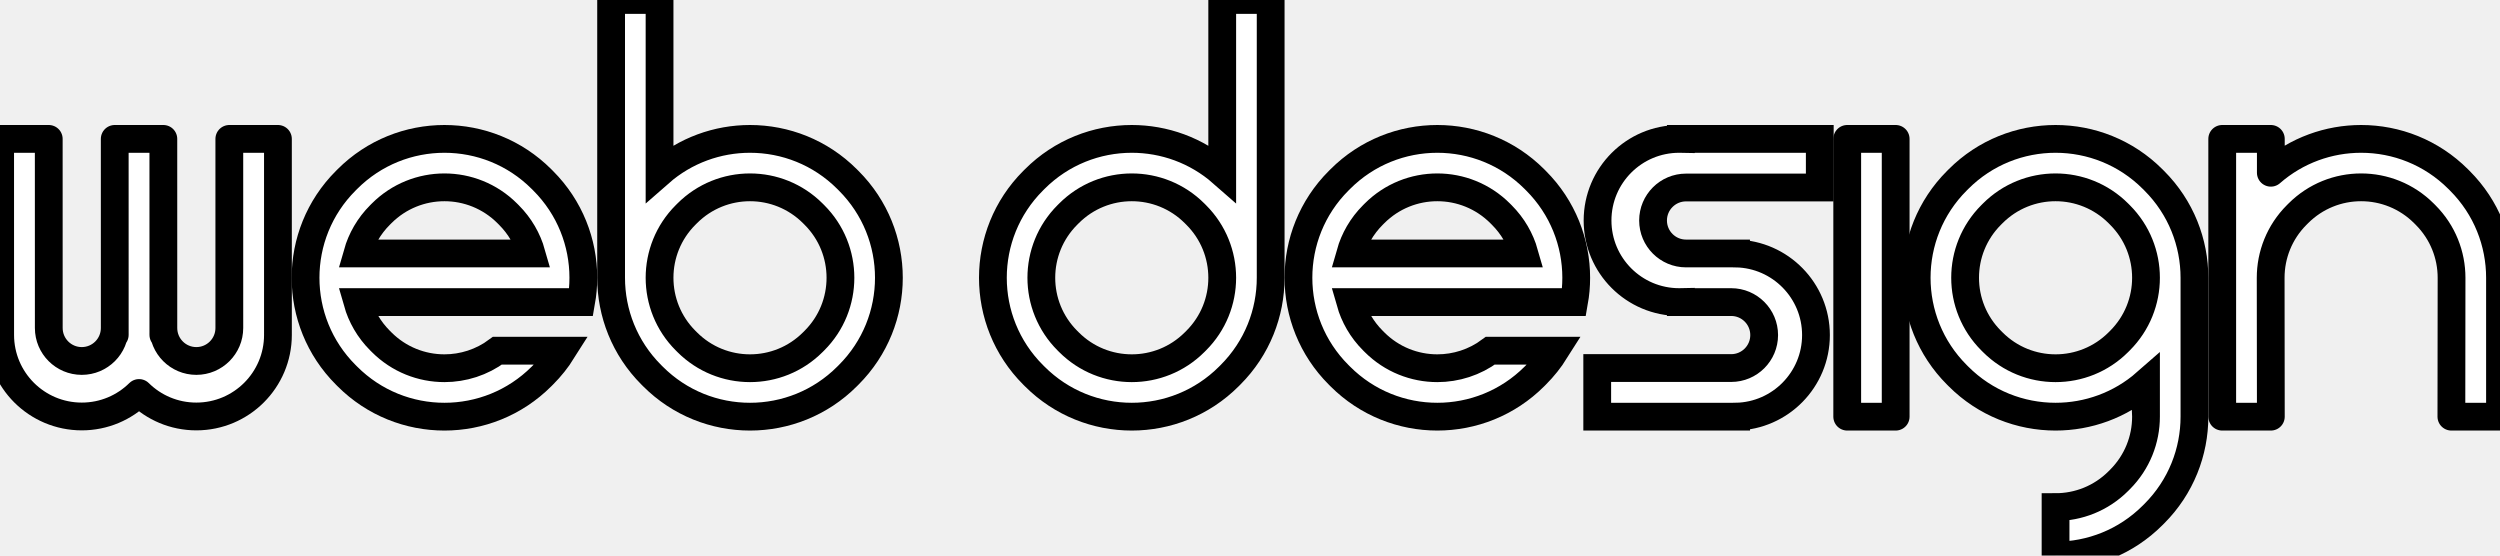
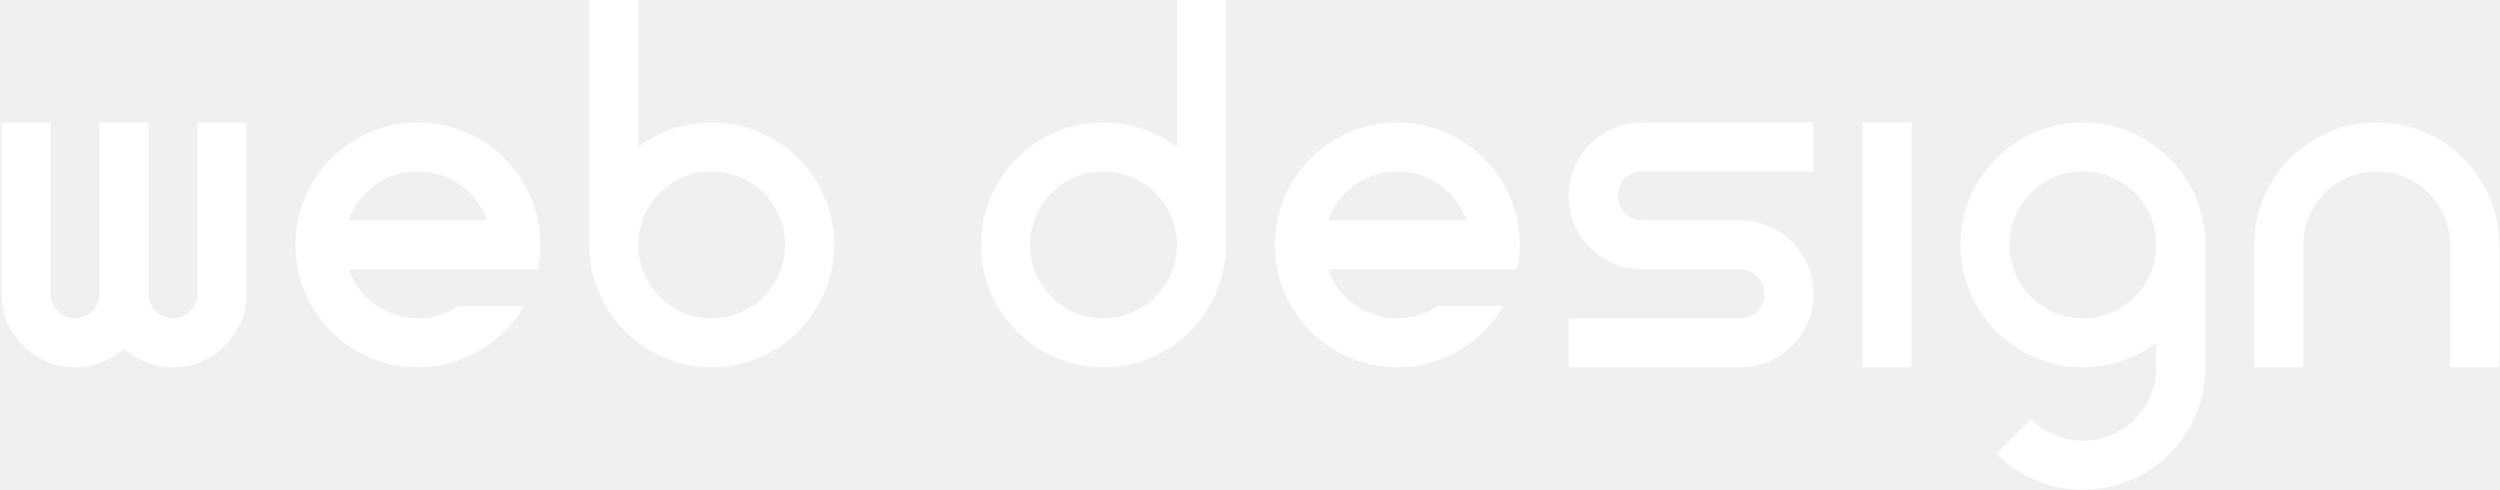
- <svg xmlns="http://www.w3.org/2000/svg" width="180" height="40" viewBox="0 0 180 40" fill="none">
-   <g clip-path="url(#clip0_34_188)">
-     <path d="M5.887 25.99C4.575 25.99 3.512 24.927 3.512 23.615L3.51 10H0.01L0.012 23.986H0.013C0.012 24.028 0.012 24.07 0.012 24.111C0.012 27.356 2.642 29.986 5.887 29.986C7.494 29.986 8.951 29.341 10.012 28.295C11.073 29.341 12.529 29.986 14.137 29.986C17.381 29.986 20.012 27.356 20.012 24.111C20.012 24.07 20.011 24.028 20.011 23.986H20.012L20.011 10H16.511L16.512 23.615C16.512 24.927 15.448 25.99 14.137 25.99C12.825 25.99 11.762 24.927 11.762 23.615V20.365V20.014L11.761 10H8.261L8.262 20.014V20.365V23.615C8.262 24.927 7.199 25.99 5.887 25.99Z" fill="white" />
-     <path d="M8.262 23.615C8.262 24.927 7.199 25.99 5.887 25.99C4.575 25.99 3.512 24.927 3.512 23.615L3.51 10H0.01L0.012 23.986H0.013C0.012 24.028 0.012 24.07 0.012 24.111C0.012 27.356 2.642 29.986 5.887 29.986C7.494 29.986 8.951 29.341 10.012 28.295C11.073 29.341 12.529 29.986 14.137 29.986C17.381 29.986 20.012 27.356 20.012 24.111C20.012 24.07 20.011 24.028 20.011 23.986H20.012L20.011 10H16.511L16.512 23.615C16.512 24.927 15.448 25.99 14.137 25.99C12.825 25.99 11.762 24.927 11.762 23.615M8.262 23.615V20.014M8.262 23.615V20.365M8.262 20.014H8.263M8.262 20.014L8.261 10H11.761L11.762 20.014M8.262 20.014V20.365M11.762 20.365V23.99H11.761C11.761 24.03 11.762 24.071 11.762 24.111M11.762 20.365V23.615M11.762 20.365V20.014M11.762 23.615V20.014M8.262 20.365V23.99H8.263C8.262 24.03 8.262 24.071 8.262 24.111" stroke="black" stroke-width="2" stroke-linecap="round" stroke-linejoin="round" />
-     <path fill-rule="evenodd" clip-rule="evenodd" d="M42 20C42 20.586 41.948 21.172 41.845 21.75H25.731C26.019 22.765 26.562 23.723 27.361 24.522L27.478 24.639C28.727 25.887 30.363 26.512 32 26.512C33.343 26.512 34.687 26.091 35.815 25.25H40.493C40.105 25.867 39.643 26.451 39.105 26.988L38.988 27.105C37.059 29.035 34.529 30 32 30C29.471 30 26.941 29.035 25.012 27.105L24.895 26.988C22.965 25.059 22 22.529 22 20C22 17.471 22.965 14.941 24.895 13.012L25.012 12.895C26.941 10.965 29.471 10 32 10C34.529 10 37.059 10.965 38.988 12.895L39.105 13.012C41.035 14.941 42 17.471 42 20ZM32 13.488C33.637 13.488 35.273 14.113 36.522 15.361L36.639 15.478C37.438 16.277 37.981 17.235 38.269 18.25H25.731C26.019 17.235 26.562 16.277 27.361 15.478L27.478 15.361C28.727 14.113 30.363 13.488 32 13.488Z" fill="white" stroke="black" stroke-width="2" stroke-linecap="round" />
-     <path fill-rule="evenodd" clip-rule="evenodd" d="M61.105 13.012L60.988 12.895C59.059 10.965 56.529 10 54 10C51.674 10 49.348 10.816 47.488 12.448L47.488 0H44L44 20C44 22.529 44.965 25.059 46.895 26.988L47.012 27.105C48.941 29.035 51.471 30 54 30C56.529 30 59.059 29.035 60.988 27.105L61.105 26.988C63.035 25.059 64 22.529 64 20C64 17.471 63.035 14.941 61.105 13.012ZM49.478 15.361L49.361 15.478C48.112 16.727 47.488 18.363 47.488 20C47.488 21.637 48.112 23.273 49.361 24.522L49.478 24.639C50.727 25.887 52.363 26.512 54 26.512C55.637 26.512 57.273 25.887 58.522 24.639L58.639 24.522C59.888 23.273 60.512 21.637 60.512 20C60.512 18.363 59.888 16.727 58.639 15.478L58.522 15.361C57.273 14.113 55.637 13.488 54 13.488C52.363 13.488 50.727 14.113 49.478 15.361Z" fill="white" stroke="black" stroke-width="2" stroke-linecap="round" />
-     <path fill-rule="evenodd" clip-rule="evenodd" d="M74.383 13.012L74.5 12.895C76.43 10.965 78.959 10 81.488 10C83.814 10 86.14 10.816 88 12.448L88 0H91.488L91.488 20C91.488 22.529 90.523 25.059 88.594 26.988L88.477 27.105C86.547 29.035 84.017 30 81.488 30C78.959 30 76.43 29.035 74.5 27.105L74.383 26.988C72.453 25.059 71.488 22.529 71.488 20C71.488 17.471 72.453 14.941 74.383 13.012ZM86.01 15.361L86.127 15.478C87.376 16.727 88 18.363 88 20C88 21.637 87.376 23.273 86.127 24.522L86.01 24.639C84.761 25.887 83.125 26.512 81.488 26.512C79.852 26.512 78.215 25.887 76.966 24.639L76.849 24.522C75.601 23.273 74.976 21.637 74.976 20C74.976 18.363 75.601 16.727 76.849 15.478L76.966 15.361C78.215 14.113 79.852 13.488 81.488 13.488C83.125 13.488 84.761 14.113 86.01 15.361Z" fill="white" stroke="black" stroke-width="2" stroke-linecap="round" />
-     <path fill-rule="evenodd" clip-rule="evenodd" d="M113.488 20C113.488 20.586 113.436 21.172 113.333 21.75H97.219C97.507 22.765 98.05 23.723 98.849 24.522L98.966 24.639C100.215 25.887 101.852 26.512 103.488 26.512C104.831 26.512 106.175 26.091 107.304 25.25H111.981C111.593 25.867 111.131 26.451 110.593 26.988L110.477 27.105C108.547 29.035 106.017 30 103.488 30C100.959 30 98.43 29.035 96.5 27.105L96.383 26.988C94.453 25.059 93.488 22.529 93.488 20C93.488 17.471 94.453 14.941 96.383 13.012L96.5 12.895C98.43 10.965 100.959 10 103.488 10C106.017 10 108.547 10.965 110.477 12.895L110.593 13.012C112.523 14.941 113.488 17.471 113.488 20ZM103.488 13.488C105.125 13.488 106.761 14.113 108.01 15.361L108.127 15.478C108.926 16.277 109.469 17.235 109.757 18.25H97.219C97.507 17.235 98.05 16.277 98.849 15.478L98.966 15.361C100.215 14.113 101.852 13.488 103.488 13.488Z" fill="white" stroke="black" stroke-width="2" stroke-linecap="round" />
-     <path d="M131.024 13.5H121.395C120.083 13.5 119.02 14.563 119.02 15.875C119.02 17.187 120.083 18.25 121.395 18.25H124.996V18.251C128.185 18.316 130.75 20.921 130.75 24.125C130.75 27.328 128.187 29.932 125 29.999V30H115V26.5H124.645C125.957 26.5 127.02 25.437 127.02 24.125C127.02 22.813 125.957 21.75 124.645 21.75H121.02V21.749C120.98 21.75 120.939 21.75 120.899 21.75C117.654 21.75 115.024 19.12 115.024 15.875C115.024 12.63 117.654 10 120.899 10C120.94 10 120.982 10 121.024 10.001V10H131.024V13.5Z" fill="white" stroke="black" stroke-width="2" stroke-linecap="round" />
-     <path d="M136.488 10V30H133V10H136.488Z" fill="white" stroke="black" stroke-width="2" stroke-linecap="round" stroke-linejoin="round" />
-     <path fill-rule="evenodd" clip-rule="evenodd" d="M154.512 30C154.512 31.637 153.887 33.273 152.639 34.522L152.522 34.639C151.273 35.888 149.637 36.512 148 36.512V40C150.529 40 153.059 39.035 154.988 37.105L155.105 36.989C157.035 35.059 158 32.529 158 30L158 20C158 17.471 157.035 14.941 155.105 13.012L154.988 12.895C153.059 10.965 150.529 10 148 10C145.471 10 142.941 10.965 141.012 12.895L140.895 13.012C138.965 14.941 138 17.471 138 20C138 22.529 138.965 25.059 140.895 26.988L141.012 27.105C142.941 29.035 145.471 30 148 30C150.326 30 152.652 29.184 154.512 27.552V30ZM148 13.488C146.363 13.488 144.727 14.113 143.478 15.361L143.361 15.478C142.113 16.727 141.488 18.363 141.488 20C141.488 21.637 142.113 23.273 143.361 24.522L143.478 24.639C144.727 25.887 146.363 26.512 148 26.512C149.637 26.512 151.273 25.887 152.522 24.639L152.639 24.522C153.887 23.273 154.512 21.637 154.512 20C154.512 18.363 153.887 16.727 152.639 15.478L152.522 15.361C151.273 14.113 149.637 13.488 148 13.488Z" fill="white" />
-     <path d="M154.492 29.5C154.505 29.666 154.512 29.833 154.512 30M154.512 30C154.512 31.637 153.887 33.273 152.639 34.522L152.522 34.639C151.273 35.888 149.637 36.512 148 36.512V40C150.529 40 153.059 39.035 154.988 37.105L155.105 36.989C157.035 35.059 158 32.529 158 30L158 20C158 17.471 157.035 14.941 155.105 13.012L154.988 12.895C153.059 10.965 150.529 10 148 10C145.471 10 142.941 10.965 141.012 12.895L140.895 13.012C138.965 14.941 138 17.471 138 20C138 22.529 138.965 25.059 140.895 26.988L141.012 27.105C142.941 29.035 145.471 30 148 30C150.326 30 152.652 29.184 154.512 27.552V30ZM143.478 15.361C144.727 14.113 146.363 13.488 148 13.488C149.637 13.488 151.273 14.113 152.522 15.361L152.639 15.478C153.887 16.727 154.512 18.363 154.512 20C154.512 21.637 153.887 23.273 152.639 24.522L152.522 24.639C151.273 25.887 149.637 26.512 148 26.512C146.363 26.512 144.727 25.887 143.478 24.639L143.361 24.522C142.113 23.273 141.488 21.637 141.488 20C141.488 18.363 142.113 16.727 143.361 15.478L143.478 15.361Z" stroke="black" stroke-width="2" stroke-linecap="round" />
-     <path d="M165.361 15.478L165.478 15.361C166.727 14.113 168.363 13.488 170 13.488C171.637 13.488 173.273 14.113 174.522 15.361L174.639 15.478C175.887 16.727 176.512 18.363 176.512 20L176.5 30H180V20C180 17.471 179.035 14.941 177.105 13.012L176.988 12.895C175.059 10.965 172.529 10 170 10C167.679 10 165.358 10.813 163.5 12.438V10H160V30H163.5L163.488 20C163.488 18.363 164.113 16.727 165.361 15.478Z" fill="white" stroke="black" stroke-width="2" stroke-linecap="round" stroke-linejoin="round" />
-   </g>
-   <defs>
-     <clipPath id="clip0_34_188">
-       <rect width="180" height="40" fill="white" />
-     </clipPath>
-   </defs>
+ <svg xmlns="http://www.w3.org/2000/svg" width="1021" height="200" viewBox="0 0 1021 200" fill="none">
+   <path d="M30.655 150C14.087 150 0.655 136.569 0.655 120V50H20.655V120C20.655 125.523 25.133 130 30.655 130C36.178 130 40.656 125.523 40.656 120V50H60.656V120C60.656 125.523 65.133 130 70.656 130C76.178 130 80.656 125.523 80.656 120V50H100.655V120C100.655 136.569 87.224 150 70.656 150C62.972 150 55.963 147.111 50.656 142.361C45.348 147.111 38.339 150 30.655 150Z" fill="white" />
+   <path fill-rule="evenodd" clip-rule="evenodd" d="M170.655 150C143.041 150 120.655 127.614 120.655 100C120.655 72.386 143.041 50 170.655 50C198.27 50 220.655 72.386 220.655 100C220.655 103.425 220.311 106.769 219.655 110H142.363C146.481 121.652 157.593 130 170.655 130C176.789 130 182.493 128.159 187.244 125H213.966C205.321 139.945 189.163 150 170.655 150ZM170.655 70C157.593 70 146.481 78.348 142.363 90H198.948C194.83 78.348 183.718 70 170.655 70Z" fill="white" />
+   <path fill-rule="evenodd" clip-rule="evenodd" d="M240.655 100C240.655 127.614 263.041 150 290.655 150C318.27 150 340.655 127.614 340.655 100C340.655 72.386 318.27 50 290.655 50C279.399 50 269.012 53.719 260.655 59.996V0H240.655V100ZM290.655 130C274.087 130 260.655 116.569 260.655 100C260.655 83.431 274.087 70 290.655 70C307.224 70 320.655 83.431 320.655 100C320.655 116.569 307.224 130 290.655 130Z" fill="white" />
+   <path fill-rule="evenodd" clip-rule="evenodd" d="M500.655 100C500.655 127.614 478.27 150 450.655 150C423.041 150 400.655 127.614 400.655 100C400.655 72.386 423.041 50 450.655 50C461.912 50 472.299 53.719 480.655 59.996V0H500.655V100ZM450.655 130C467.224 130 480.655 116.569 480.655 100C480.655 83.431 467.224 70 450.655 70C434.087 70 420.655 83.431 420.655 100C420.655 116.569 434.087 130 450.655 130Z" fill="white" />
+   <path fill-rule="evenodd" clip-rule="evenodd" d="M570.655 150C543.041 150 520.655 127.614 520.655 100C520.655 72.386 543.041 50 570.655 50C598.27 50 620.655 72.386 620.655 100C620.655 103.425 620.311 106.769 619.655 110H542.363C546.481 121.652 557.593 130 570.655 130C576.789 130 582.493 128.159 587.244 125H613.966C605.321 139.945 589.163 150 570.655 150ZM570.655 70C557.593 70 546.481 78.348 542.363 90H598.948C594.83 78.348 583.718 70 570.655 70Z" fill="white" />
+   <path d="M670.656 110C654.087 110 640.656 96.569 640.656 80C640.656 63.431 654.087 50 670.656 50L740.656 50V70H670.656C665.133 70 660.656 74.477 660.656 80C660.656 85.523 665.133 90 670.656 90H710.656C727.224 90 740.656 103.431 740.656 120C740.656 136.569 727.224 150 710.656 150H640.656L640.656 130L710.656 130C716.178 130 720.656 125.523 720.656 120C720.656 114.477 716.178 110 710.656 110L670.656 110Z" fill="white" />
+   <rect width="20" height="100" transform="matrix(-1 0 0 1 780.656 50)" fill="white" />
+   <path fill-rule="evenodd" clip-rule="evenodd" d="M900.656 150C900.656 159.889 897.723 169.556 892.229 177.779C886.735 186.001 878.926 192.41 869.79 196.194C860.653 199.978 850.6 200.969 840.901 199.039C831.202 197.11 822.293 192.348 815.3 185.355L829.442 171.213C833.638 175.409 838.983 178.266 844.803 179.424C850.622 180.581 856.654 179.987 862.136 177.716C867.618 175.446 872.303 171.601 875.6 166.667C878.896 161.734 880.656 155.933 880.656 150V140.004C872.299 146.281 861.912 150 850.656 150C823.041 150 800.656 127.614 800.656 100C800.656 72.386 823.041 50 850.656 50C878.27 50 900.656 72.386 900.656 100V150ZM850.656 70C867.224 70 880.656 83.431 880.656 100C880.656 116.569 867.224 130 850.656 130C834.087 130 820.656 116.569 820.656 100C820.656 83.431 834.087 70 850.656 70Z" fill="white" />
+   <path d="M1020.66 100C1020.66 72.386 998.27 50 970.656 50C943.041 50 920.656 72.386 920.656 100V150H940.656V100C940.656 83.431 954.087 70 970.656 70C987.224 70 1000.66 83.431 1000.66 100V150H1020.66V100Z" fill="white" />
</svg>
